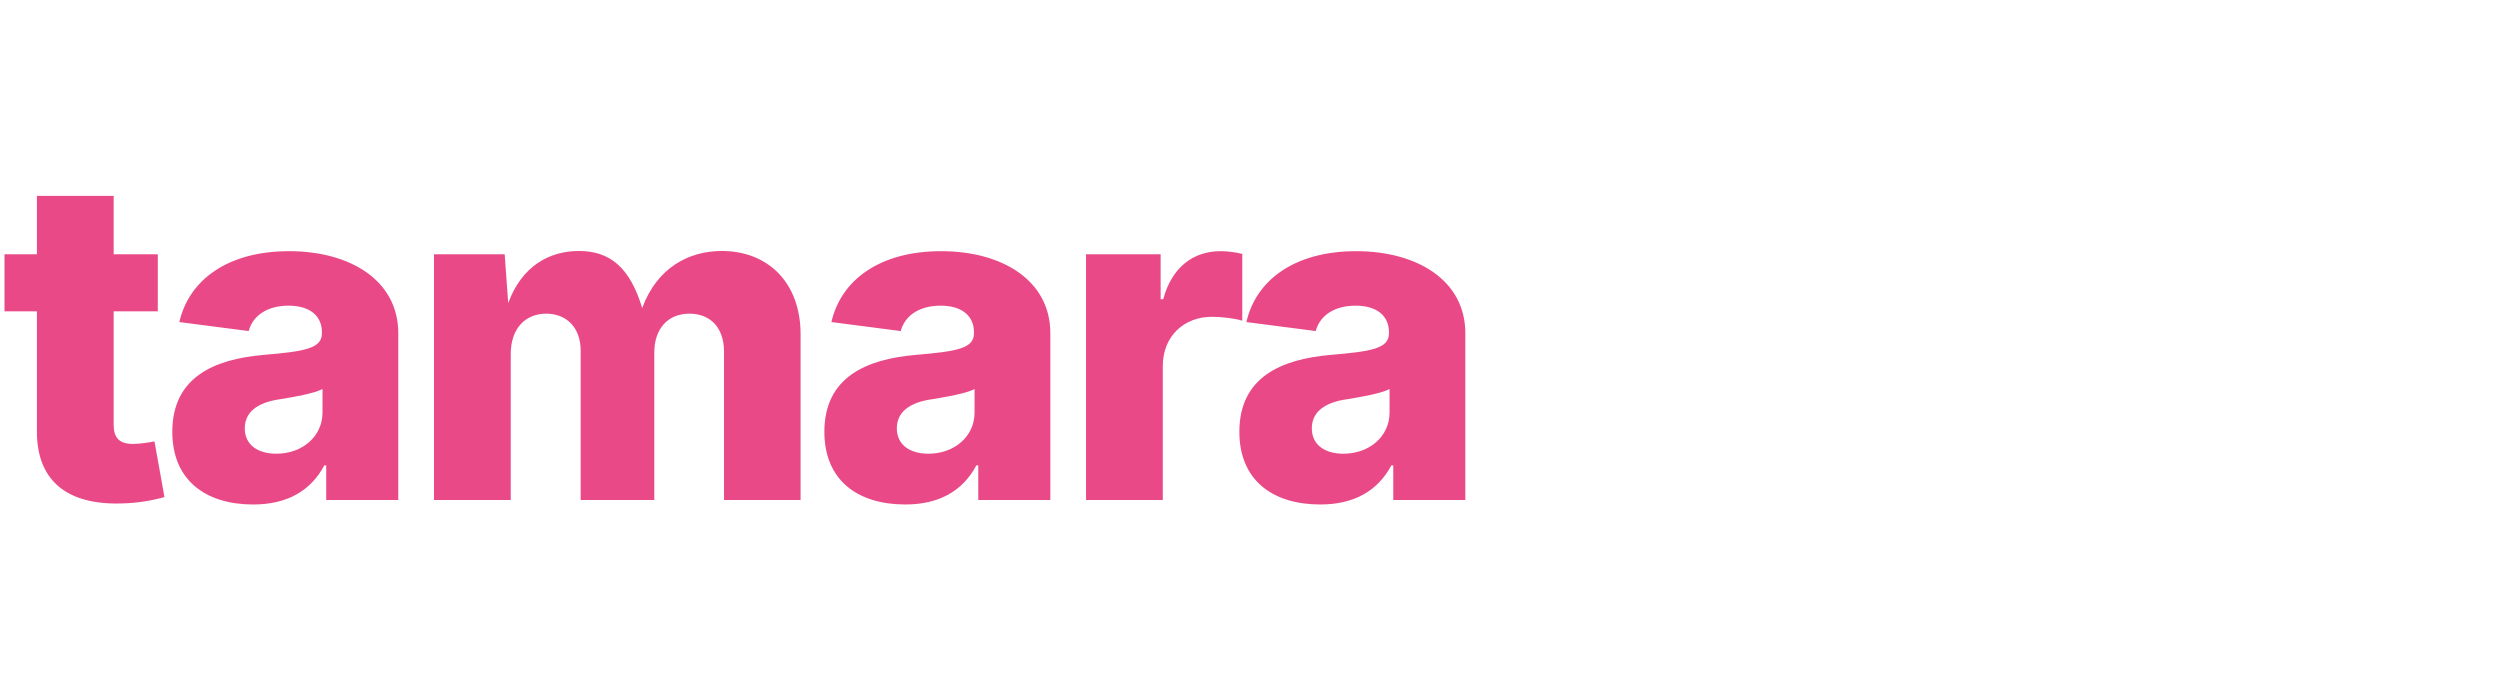
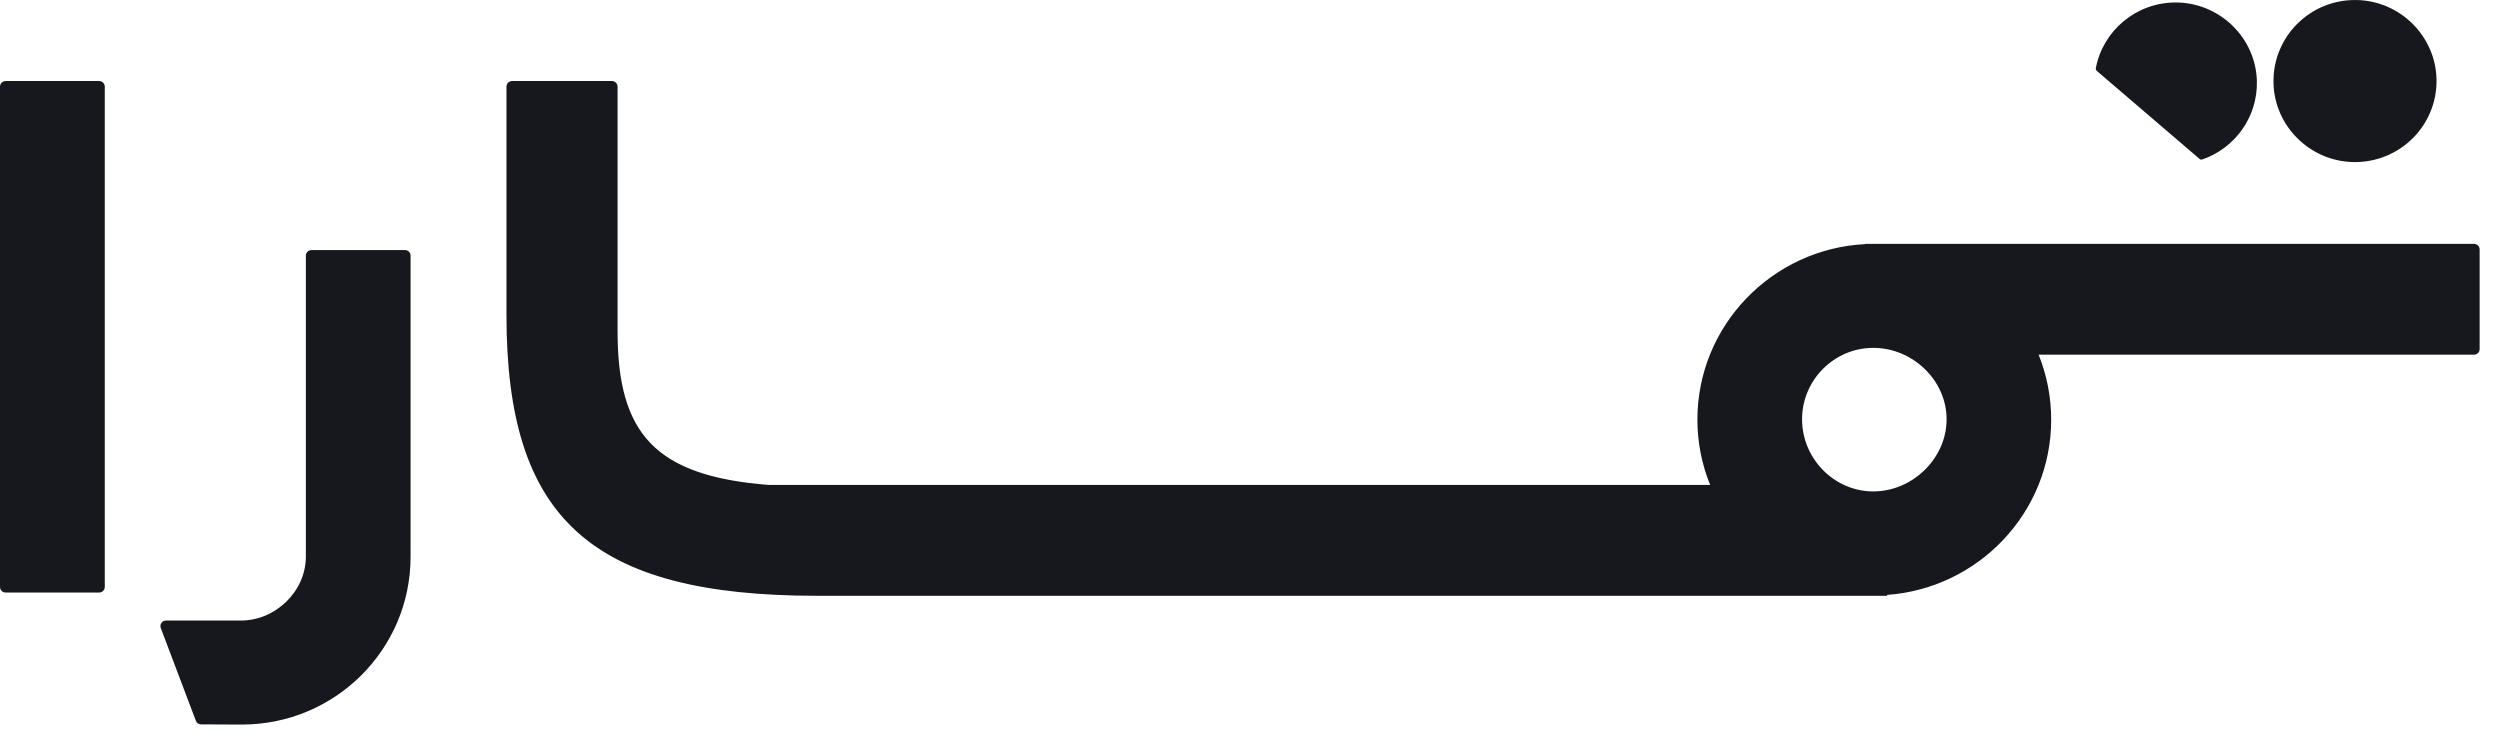
- <svg xmlns="http://www.w3.org/2000/svg" viewBox="0 0 200 56" role="img" aria-label="tamara">
-   <g font-family="-apple-system, BlinkMacSystemFont, 'Segoe UI', sans-serif" font-weight="800" letter-spacing="-1.2">
-     <text x="0" y="40" font-size="36" fill="#E94A87">tamara</text>
-   </g>
+ <svg xmlns="http://www.w3.org/2000/svg" width="97" height="29" viewBox="0 0 97 29" fill="none">
+   <path d="M4.065 3.361V22.775C4.065 22.893 3.967 22.991 3.848 22.991H0.218C0.098 22.991 0 22.893 0 22.775V3.361C0 3.242 0.098 3.144 0.218 3.144H3.848C3.97 3.144 4.065 3.242 4.065 3.361ZM15.715 9.703H12.085C11.966 9.703 11.867 9.8 11.867 9.919V21.596C11.867 22.945 10.692 24.077 9.348 24.077H6.442C6.29 24.077 6.186 24.228 6.238 24.367L7.6 27.967C7.631 28.052 7.711 28.106 7.802 28.106L9.381 28.113C12.999 28.113 15.93 25.201 15.93 21.607V9.919C15.933 9.798 15.834 9.703 15.715 9.703ZM91.313 6.288C93.108 6.322 94.571 4.868 94.537 3.085C94.506 1.405 93.126 0.031 91.435 0.001C89.641 -0.033 88.178 1.421 88.211 3.204C88.24 4.886 89.623 6.258 91.313 6.288ZM85.342 6.165C85.373 6.191 85.415 6.201 85.454 6.186C86.707 5.751 87.598 4.554 87.567 3.152C87.528 1.467 86.124 0.103 84.428 0.096C82.882 0.091 81.593 1.189 81.318 2.645C81.311 2.684 81.326 2.725 81.357 2.751L85.342 6.165ZM96.21 9.679V13.546C96.21 13.665 96.112 13.762 95.993 13.762H79.099C79.412 14.542 79.586 15.393 79.586 16.284C79.586 19.886 76.761 22.839 73.198 23.084L73.239 23.117H31.715C22.883 23.117 19.651 20.086 19.651 12.226V3.361C19.651 3.242 19.75 3.144 19.869 3.144H23.745C23.864 3.144 23.962 3.242 23.962 3.361V12.859C23.962 16.814 25.402 18.468 29.82 18.815H66.354C66.035 18.031 65.859 17.176 65.859 16.281C65.859 12.638 68.752 9.651 72.377 9.471L72.372 9.463H95.993C96.114 9.463 96.21 9.558 96.21 9.679ZM75.528 16.268C75.528 14.748 74.203 13.497 72.683 13.497C71.162 13.497 69.92 14.748 69.92 16.268C69.92 17.789 71.162 19.067 72.683 19.067C74.203 19.067 75.528 17.789 75.528 16.268Z" fill="#16181D" />
</svg>
